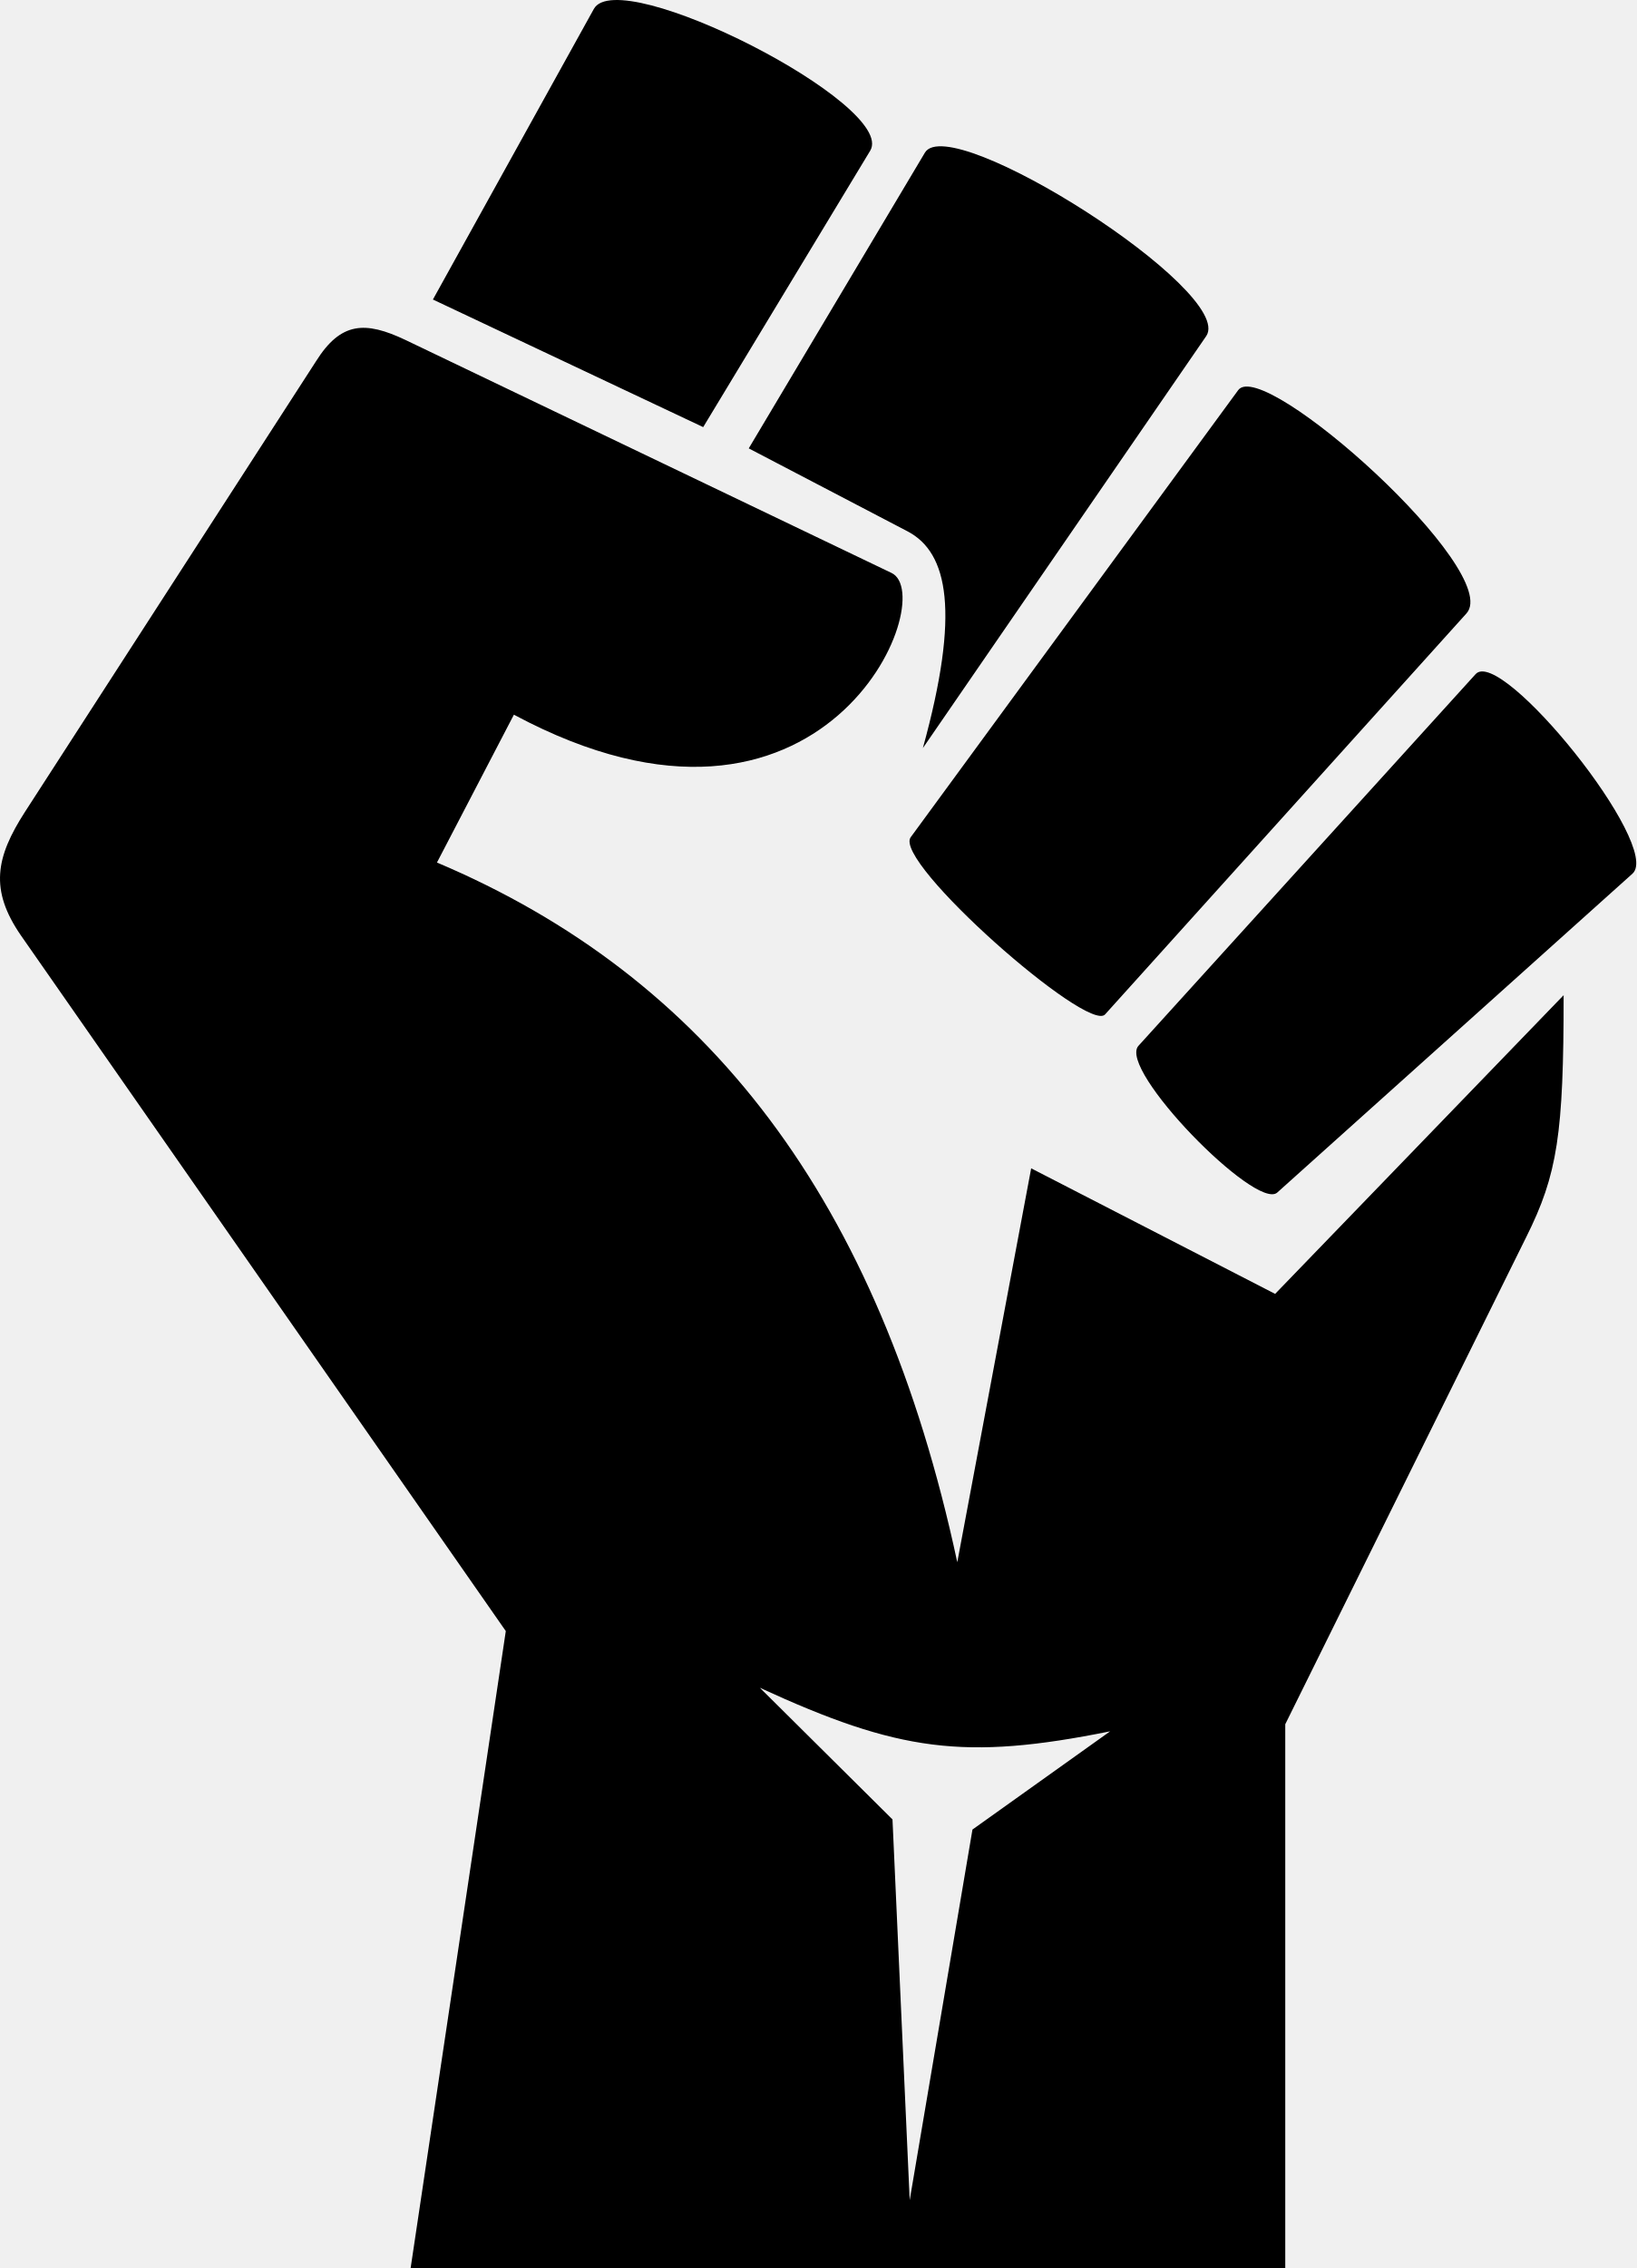
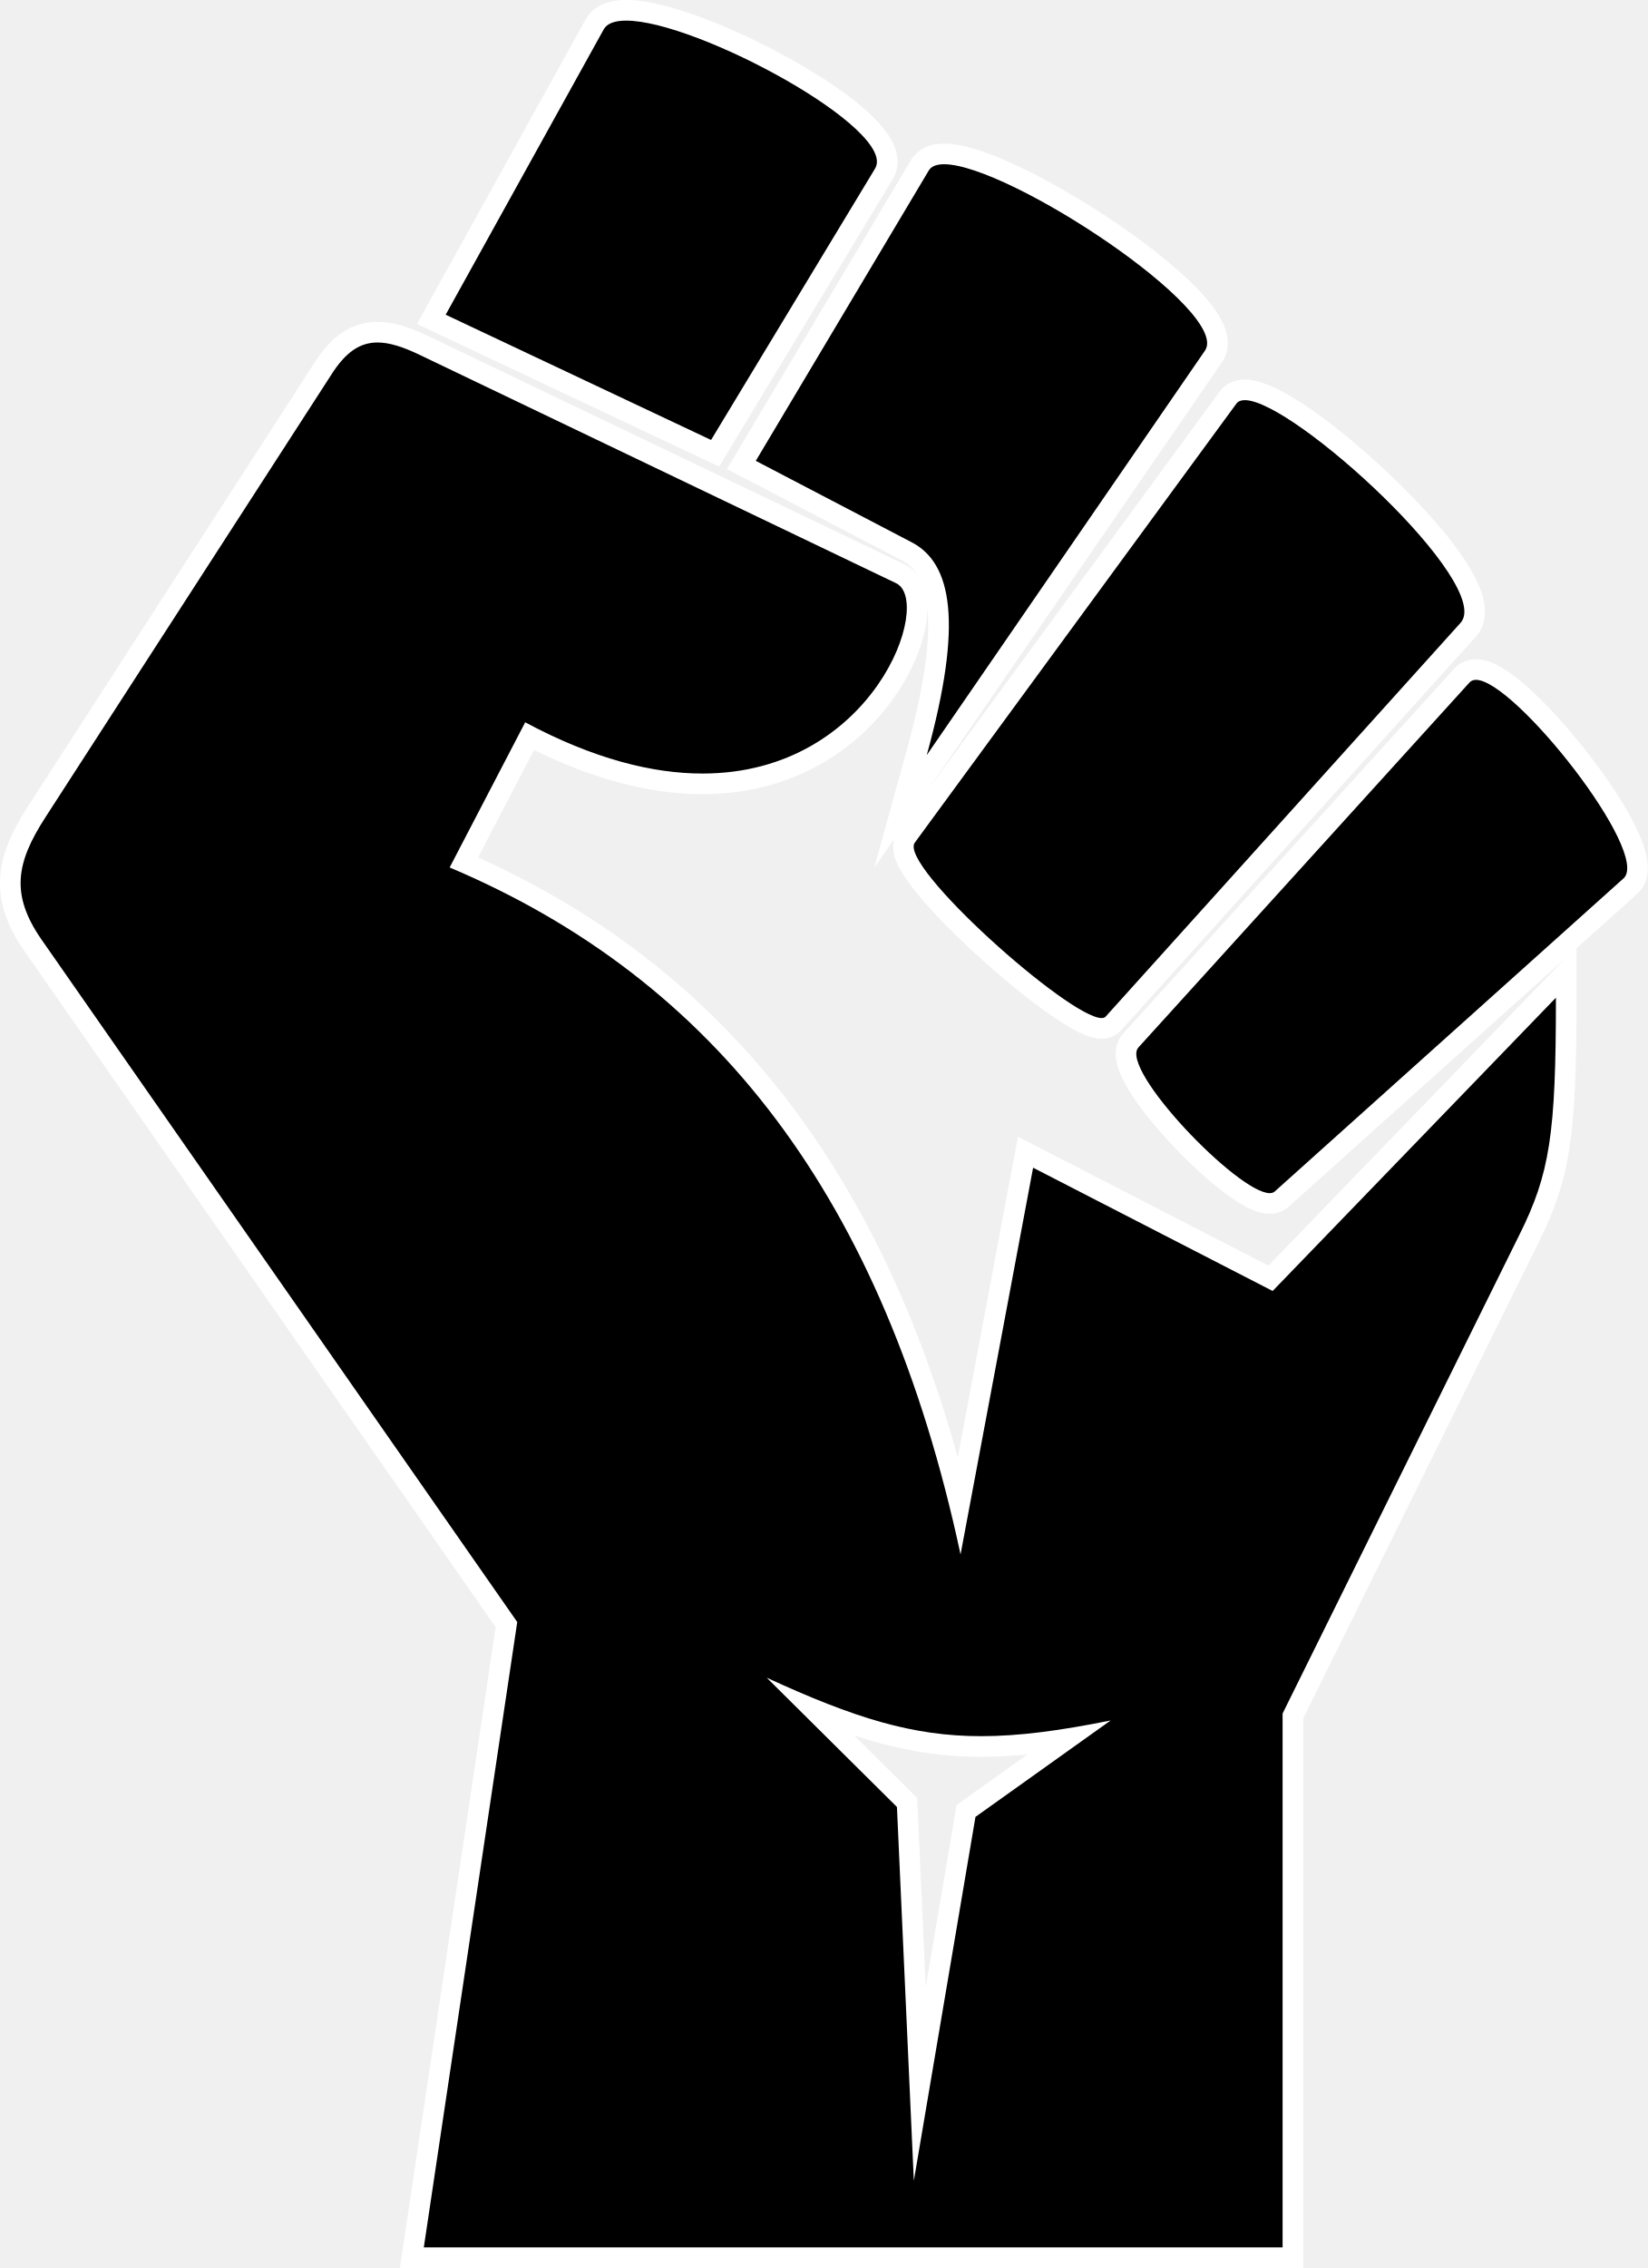
- <svg xmlns="http://www.w3.org/2000/svg" version="1.1" viewBox="0 0 161.64 223.98">
-   <path d="m75.066 166.68c13.7 6.3 20.2 7.2 34.6 4.3l-13.6 9.7-6.2 36.6-1.7-37.6zm-72.6-86.5c-2.9 4.5-3.5 7.7-0.4 12.2l47.9 68.7-9.4 62.9h86.4v-53.7l23.8-48.1c3.1-6.2 3.7-10.2 3.7-23.9l-28.5 29.5-24.1-12.4-7.3 38.9c-7.7-35.9-24.7-57.8-51.4-69.1l7.6-14.6c30.8 16.5 42.2-11.7 37.3-14l-48-23c-4-1.9-6.4-1.8-8.85 2.1zm143.3-13.6-33.3 36.7c-2.1 2.3 11.6 16.3 13.7 14.5l35.1-31.5c3-2.7-13-22.5-15.5-19.7zm-55.8 16.1c-1.8 2.4 17.5 19.4 19.2 17.5l35.7-39.6c3.7-4.1-20.1-25.4-22.55-22.05zm1.4-67.6-17.4 29.2 15.7 8.2c4 2.1 5.2 8 1.5 21.4l28-40.7c2.9-4.4-25.3-22.3-27.8-18.1zm-32.7-14.2-15.9 28.7 26.7 12.6 16.5-27.3c2.7-4.5-24.8-18.5-27.3-14z" />
+ <svg xmlns="http://www.w3.org/2000/svg" version="1.1" id="Layer_1" x="0px" y="0px" width="799.377px" height="1100px" viewBox="560.298 -10 799.377 1100" enable-background="new 560.298 -10 799.377 1100" xml:space="preserve">
+   <g>
+     <path d="M760.098,1085l45.89-307.066l-229.829-329.63c-17.071-24.779-11.955-43.008,1.827-64.396l138.631-214.577   c7.798-12.415,16.334-18.222,26.827-18.222c6.185,0,13.029,1.941,22.191,6.293L997.1,268.312c7.279,3.417,9.87,13.433,6.895,26.776   c-6.475,29.03-40.144,75.086-102.928,75.086c-25.821,0-54.015-7.766-83.863-23.089l-31.845,61.175   c64.099,28.022,114.959,67.834,155.354,121.575c38.312,50.971,66.246,113.18,85.072,189.622l32.02-170.626l118.868,61.16   l143.438-148.47v12.372c0,67.159-3.09,86.922-18.368,117.479L1187.51,822.235V1085H760.098z M1000.329,864.217l6.172,136.523   l22.428-132.397l49.052-34.985c-16.003,2.535-29.357,3.703-41.699,3.703c-28.477,0-53.11-6.483-81.522-18.064L1000.329,864.217z    M1176.248,573.687c-16.471-0.002-58.937-44.488-67.574-64.076c-2.906-6.592-2.83-11.632,0.227-14.98l160.557-176.951   c1.711-1.916,4.099-2.944,6.88-2.944c19.006,0,65.296,57.533,75.787,84.873c1.364,3.557,5.519,14.38-0.88,20.139l-169.338,151.969   c-1.05,0.898-2.883,1.971-5.656,1.971C1176.249,573.687,1176.249,573.687,1176.248,573.687z M1094.703,488.767   c-11.031,0-38.086-22.512-49.206-32.19c-17.589-15.309-38.624-36.149-44.913-48.726c-0.951-1.903-3.847-7.694-0.483-12.179   l155.954-212.84c1.253-1.714,3.684-3.761,8.129-3.761c15.63,0,47.936,27.602,57.464,36.062   c19.529,17.337,43.231,42.241,51.189,60.143c3.922,8.823,3.819,15.614-0.305,20.184l-172.138,190.943   C1099.436,487.473,1097.658,488.767,1094.703,488.767z M1005.067,354.909c15.406-55.798,13.857-87.668-4.737-97.431l-80.381-41.983   l86.608-145.341c1.491-2.505,4.739-5.495,11.735-5.495c16.043,0,46.745,15.862,70.13,30.707   c23.397,14.854,51.388,36.275,59.776,51.85c4.129,7.665,2.755,12.673,0.876,15.524L997.153,383.57L1005.067,354.909z    M769.549,144.875L848.803,1.82C851.318-2.707,856.449-5,864.057-5c17.497,0,46.873,12.013,68.53,23.255   c10.617,5.511,46.004,24.813,55.621,41.798c3.793,6.7,2.579,11.457,0.893,14.268l-81.902,135.511L769.549,144.875z" />
+     <path fill="#FFFFFF" d="M864.057,0c34.444,0,132.011,52.992,120.757,71.749l-79.561,131.637L776.509,142.63L853.177,4.243   C854.811,1.302,858.655,0,864.057,0 M1018.292,69.66c31.201,0,139.141,71.313,126.607,90.33l-135.013,196.25   c17.841-64.613,12.055-93.062-7.232-103.188l-75.703-39.54l83.9-140.798C1012.102,70.614,1014.683,69.66,1018.292,69.66    M743.444,156.108c5.779,0,12.29,2.125,20.046,5.81l231.449,110.903c18.329,8.604-10.626,92.353-93.874,92.353   c-24.064,0-52.679-7.006-85.982-24.847l-36.646,70.398c128.744,54.487,210.716,160.086,247.844,333.19l35.199-187.57   l116.207,59.791l137.423-142.244c0,66.06-2.893,85.347-17.841,115.242l-114.76,231.932V1080H765.9l45.326-303.295L580.26,445.443   c-14.948-21.698-12.055-37.128,1.929-58.827l138.628-214.572C727.879,160.802,734.854,156.108,743.444,156.108 M1003.619,1047.693   l29.895-176.479l65.578-46.772c-24.652,4.965-44.503,7.619-62.81,7.619c-33.257,0-61.422-8.761-104.027-28.354l63.167,62.685   L1003.619,1047.693 M1164.184,184.07c23.646,0,121.186,89.701,104.637,108.038l-172.14,190.945   c-0.433,0.483-1.101,0.713-1.978,0.713c-15.752,0-98.823-74.133-90.603-85.096l155.987-212.885   C1160.943,184.616,1162.336,184.07,1164.184,184.07 M1276.337,319.735c18.631,0,85.076,84.132,71.563,96.295l-169.247,151.889   c-0.608,0.521-1.419,0.768-2.403,0.768c-15.39,0-73.173-60.262-63.656-70.685l160.567-176.963   C1273.953,320.151,1275.025,319.735,1276.337,319.735 M864.057-10c-11.907,0-17.242,5.104-19.622,9.387l-76.674,138.397   l-5.171,9.335l9.651,4.555l128.744,60.755l8.159,3.851l4.667-7.721l79.561-131.637c1.957-3.263,4.43-10.072-0.813-19.332   c-10.014-17.687-43.665-36.503-57.668-43.773C924.127,8.23,887.209-10,864.057-10L864.057-10z M1018.292,59.66   c-9.839,0-14.269,4.975-16.033,7.939l-83.898,140.793l-5.415,9.086l9.375,4.896l75.704,39.54c2.268,1.191,4.967,3.056,7.284,6.679   c-1.632-2.04-3.661-3.661-6.067-4.8L767.812,152.9c-9.897-4.702-17.403-6.792-24.368-6.792c-16.232,0-25.5,11.72-31.063,20.564   L573.789,381.189c-8.595,13.337-12.724,23.88-13.394,34.193c-0.763,11.755,2.932,23.11,11.629,35.734l0.016,0.023l0.016,0.023   l228.692,327.999l-44.738,299.36L754.295,1090H765.9h416.609h10v-10V823.405l113.723-229.836   c15.699-31.396,18.878-51.536,18.878-119.677v-23.974l29.468-26.446c5.951-5.356,6.692-13.985,2.214-25.656   c-6.473-16.866-22.693-39.046-35.716-54.178c-7.898-9.179-15.645-17.029-22.401-22.703c-9.098-7.642-16.196-11.201-22.338-11.201   c-4.161,0-7.919,1.631-10.591,4.593l-160.56,176.954c-3.083,3.377-5.796,9.672-1.086,20.35   c5.575,12.64,20.321,29.602,32.263,41.261c7.107,6.938,14.072,12.898,20.142,17.234c8.175,5.84,14.448,8.56,19.744,8.56   c3.406,0,6.487-1.098,8.911-3.175l0.087-0.074l0.085-0.076l134.191-120.429l-11.604,12.012l-132.262,136.901l-109.602-56.393   l-11.929-6.138l-2.475,13.186l-26.693,142.243c-7.397-26.421-16.015-51.244-25.759-74.167   c-15.095-35.51-33.428-67.724-54.491-95.746c-20.923-27.836-45.268-52.508-72.359-73.329   c-23.996-18.443-50.899-34.442-80.103-47.648l27.116-52.089c28.929,14.213,56.373,21.409,81.703,21.409   c36.761,0,61.559-15.107,75.888-27.78c15.988-14.139,27.921-33.286,31.92-51.218c0.911-4.086,1.344-7.927,1.319-11.452   c0.017,0.157,0.033,0.314,0.049,0.473c1.555,15.724-1.808,38.73-9.995,68.381l-15.827,57.323l9.581-13.928   c-0.864,3.21-0.683,7.525,2.111,13.114c6.615,13.23,28.152,34.638,46.103,50.261c10.297,8.962,20.165,16.74,28.538,22.493   c14.014,9.628,19.971,10.926,23.95,10.926c3.747,0,7.096-1.437,9.43-4.045l172.115-190.917c3.824-4.238,7.134-12.117,1.158-25.561   c-10.424-23.447-42.772-53.269-52.438-61.851c-15.701-13.939-44.476-37.322-60.784-37.322c-5.105,0-9.427,2.064-12.168,5.813   l-141.82,193.55l7.93-11.526l135.013-196.25l0.057-0.082l0.055-0.083c2.629-3.988,4.65-10.808-0.648-20.646   c-11.132-20.668-49.887-46.328-61.499-53.7C1079.466,83.759,1039.83,59.66,1018.292,59.66L1018.292,59.66z M1009.384,953.788   l-3.972-87.848l-0.177-3.898l-2.77-2.749l-27.798-27.585c20.437,6.709,39.898,10.353,61.614,10.353   c7.091,0,14.497-0.375,22.516-1.163l-31.091,22.175l-3.363,2.398l-0.689,4.073L1009.384,953.788L1009.384,953.788z" />
+   </g>
</svg>
